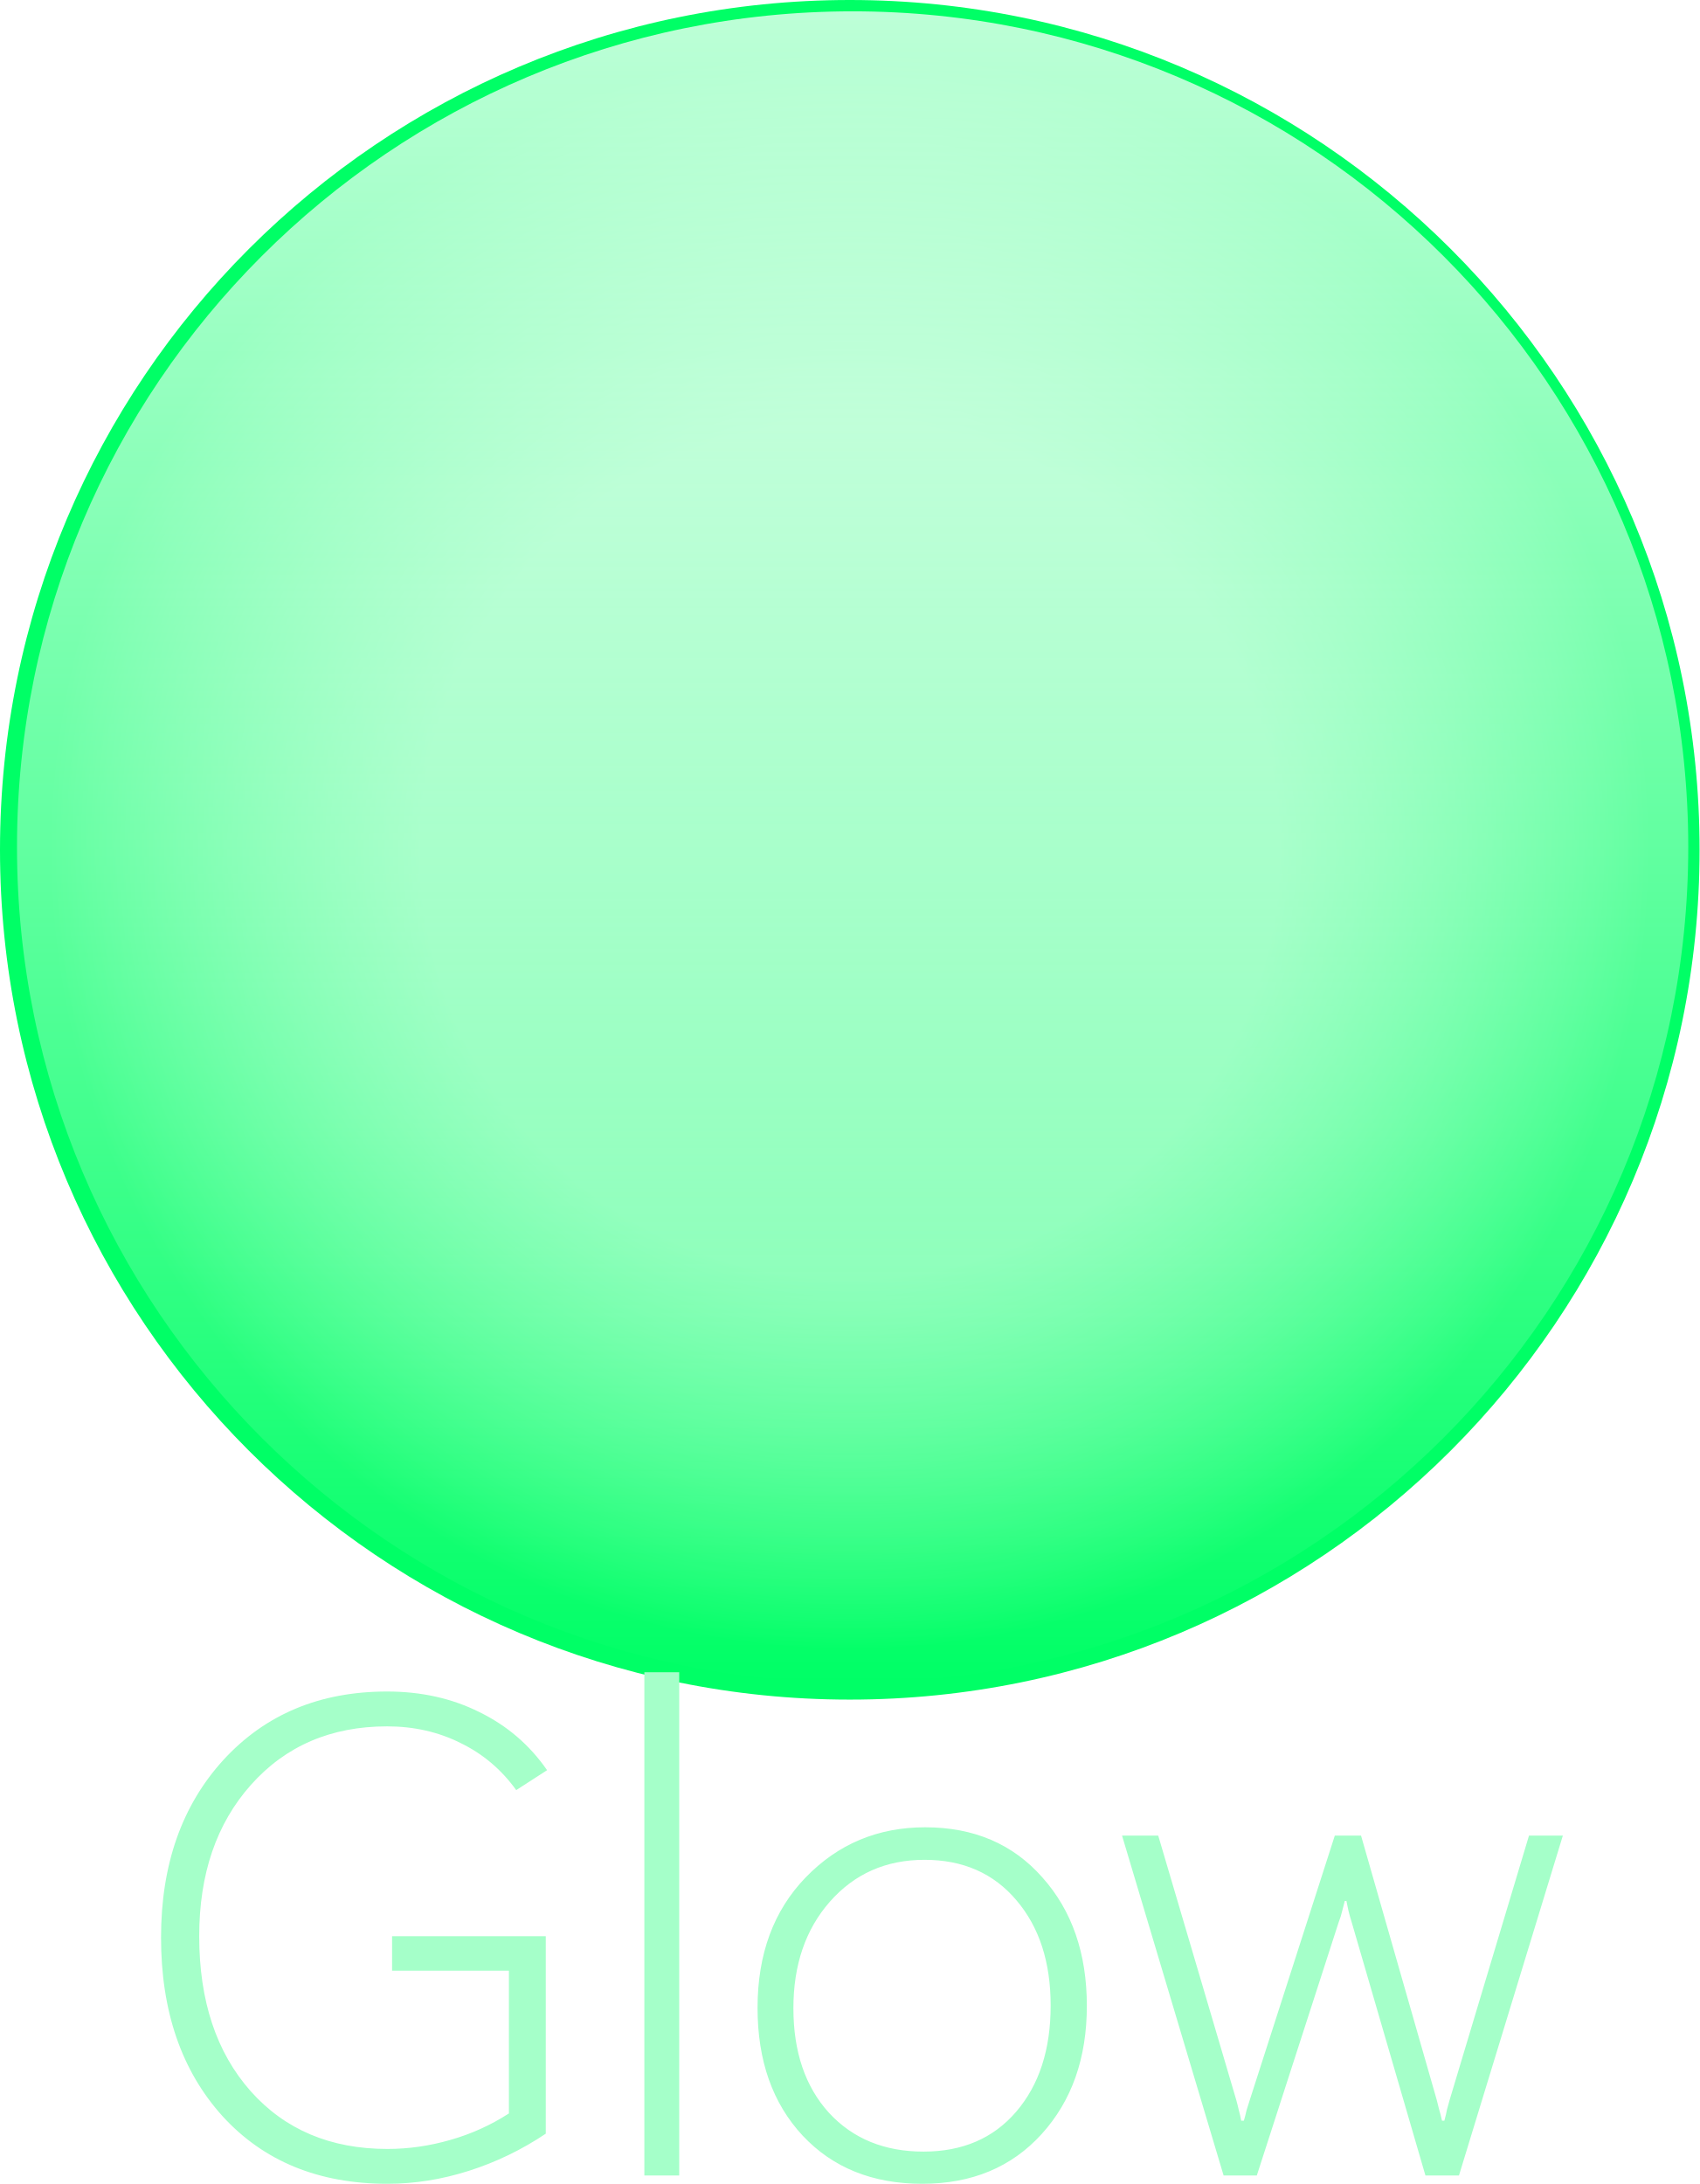
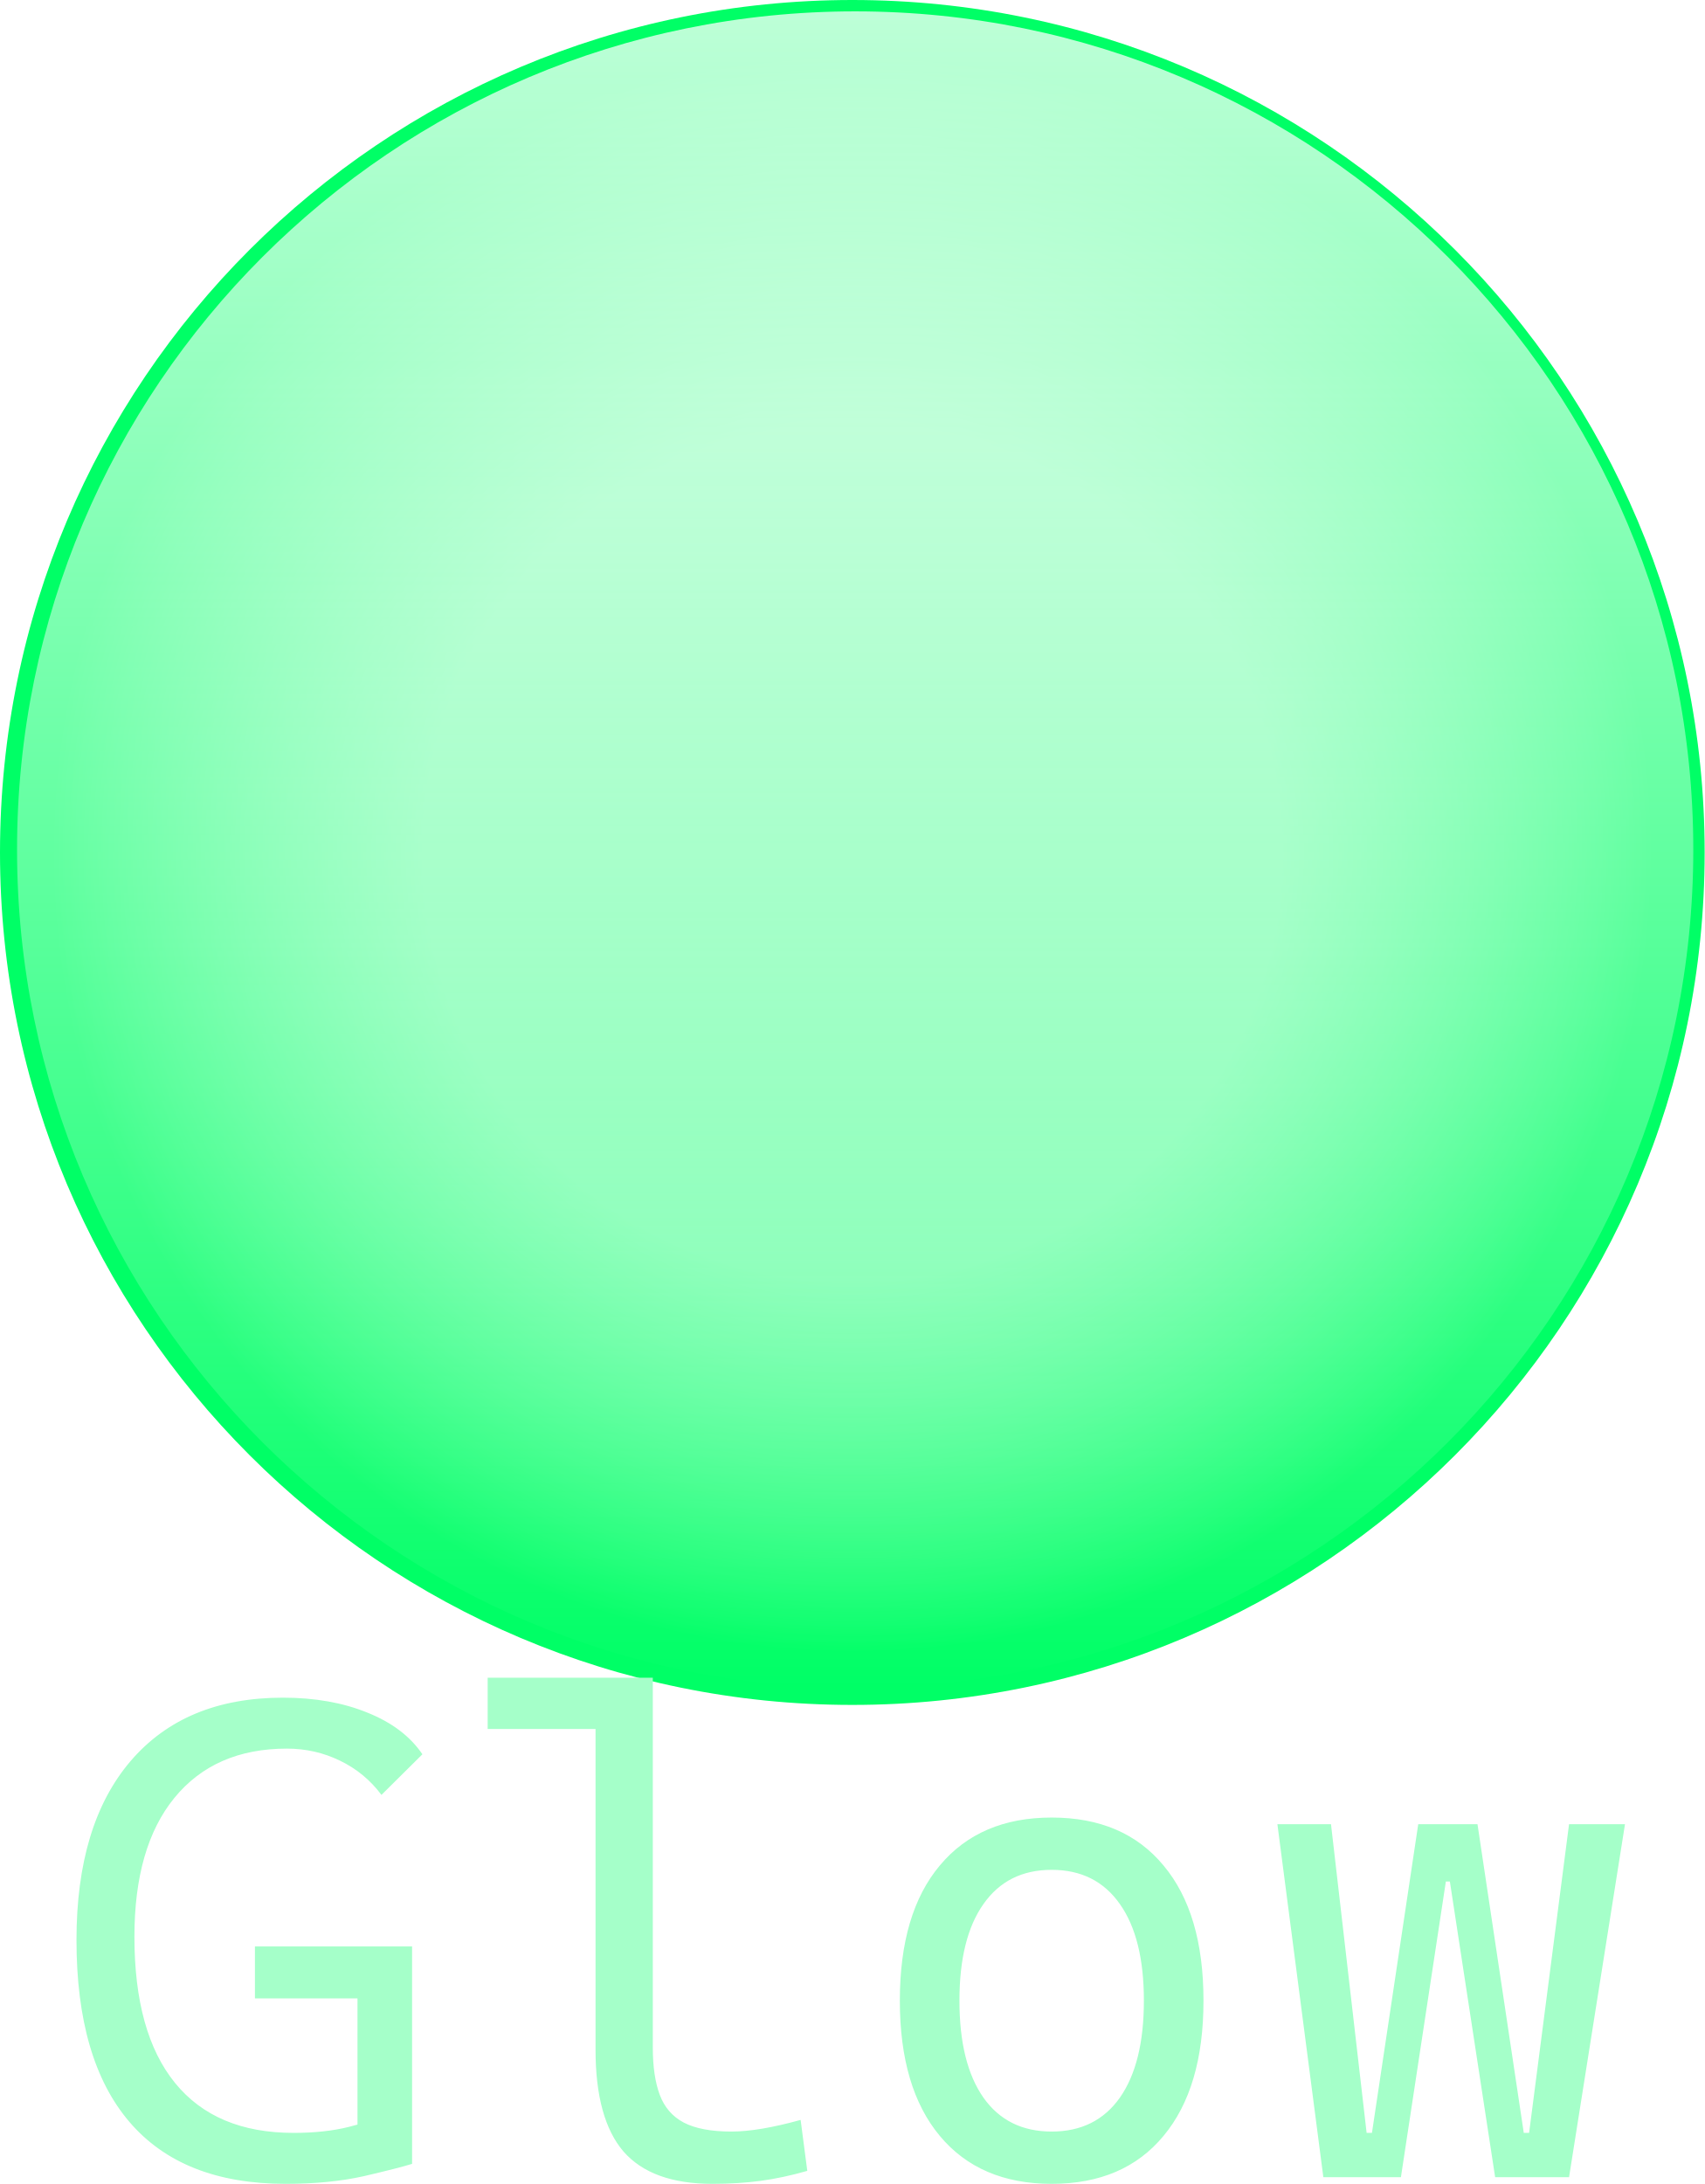
- <svg xmlns="http://www.w3.org/2000/svg" width="1000" height="1285" viewBox="0 0 1000 1285" fill="none">
-   <circle cx="500" cy="500" r="500" fill="url(#paint0_radial_77_39)" />
+ <svg xmlns="http://www.w3.org/2000/svg" width="1000" height="1281" viewBox="0 0 1000 1281" fill="none">
+   <circle cx="500" cy="500" r="500" fill="url(#paint0_radial_88_65)" />
  <circle cx="501.667" cy="498.333" r="491.667" fill="#00FF66" fill-opacity="0.54" />
-   <circle cx="501.667" cy="498.333" r="491.667" fill="url(#paint1_linear_77_39)" />
-   <path d="M321.117 1255.39C306.924 1264.9 291.82 1272.19 275.805 1277.27C259.919 1282.34 243.969 1284.88 227.953 1284.88C187.458 1284.88 155.102 1271.6 130.883 1245.04C106.794 1218.35 94.75 1183.32 94.75 1139.96C94.75 1097.12 106.99 1062.29 131.469 1035.47C156.078 1008.65 188.174 995.234 227.758 995.234C247.81 995.234 265.909 999.271 282.055 1007.34C298.331 1015.29 311.612 1026.68 321.898 1041.52L303.734 1053.24C295.01 1041.13 284.073 1031.89 270.922 1025.51C257.901 1019 243.513 1015.74 227.758 1015.74C194.815 1015.74 168.122 1027.2 147.68 1050.12C127.367 1072.9 117.211 1102.59 117.211 1139.18C117.211 1177.2 127.302 1207.6 147.484 1230.39C167.667 1253.05 194.49 1264.38 227.953 1264.38C240.323 1264.38 252.628 1262.62 264.867 1259.1C277.237 1255.59 288.76 1250.38 299.438 1243.48V1159.49H230.688V1139.18H321.117V1255.39ZM379.125 1280V983.906H399.633V1280H379.125ZM542.602 1284.88C513.435 1284.88 489.997 1275.44 472.289 1256.56C454.581 1237.55 445.727 1212.49 445.727 1181.37C445.727 1149.73 455.167 1124.14 474.047 1104.61C493.057 1084.95 516.495 1075.12 544.359 1075.12C573.005 1075.12 595.987 1084.95 613.305 1104.61C630.753 1124.14 639.477 1149.34 639.477 1180.2C639.477 1210.92 630.622 1236.05 612.914 1255.59C595.206 1275.12 571.768 1284.88 542.602 1284.88ZM543.383 1265.94C566.299 1265.94 584.464 1258.12 597.875 1242.5C611.417 1226.74 618.188 1205.91 618.188 1180C618.188 1154.48 611.482 1133.84 598.07 1118.09C584.659 1102.2 566.625 1094.26 543.969 1094.26C521.312 1094.26 502.758 1102.46 488.305 1118.87C473.982 1135.14 466.82 1156.04 466.82 1181.56C466.82 1207.21 473.786 1227.72 487.719 1243.09C501.781 1258.32 520.336 1265.94 543.383 1265.94ZM919.555 1080L858.422 1280H838.695L795.531 1131.76C794.49 1128.37 793.773 1125.83 793.383 1124.14C792.992 1122.32 792.602 1120.43 792.211 1118.48H791.234C790.714 1120.69 790.193 1122.71 789.672 1124.53C789.281 1126.35 788.565 1128.63 787.523 1131.37L739.477 1280H719.945L660.18 1080H681.469L727.367 1235.47C728.018 1237.81 728.539 1239.9 728.93 1241.72C729.451 1243.54 729.906 1245.56 730.297 1247.77H731.859C732.51 1245.56 733.031 1243.54 733.422 1241.72C733.943 1239.9 734.594 1237.81 735.375 1235.47L785.375 1080H800.805L845.336 1235.47C845.857 1237.42 846.312 1239.24 846.703 1240.94C847.224 1242.63 847.81 1244.91 848.461 1247.77H849.828C850.609 1244.91 851.13 1242.7 851.391 1241.13C851.781 1239.57 852.302 1237.68 852.953 1235.47L899.633 1080H919.555Z" fill="#A5FFC9" />
+   <circle cx="501.667" cy="498.333" r="491.667" fill="url(#paint1_linear_88_65)" />
+   <path d="M167.523 1280.91C127.159 1280.91 96.625 1268.8 75.922 1244.58C55.219 1220.36 44.867 1184.81 44.867 1137.94C44.867 1092.76 55.414 1057.79 76.508 1033.05C97.732 1008.18 127.549 995.75 165.961 995.75C184.711 995.75 201.247 998.68 215.57 1004.54C229.893 1010.27 240.635 1018.41 247.797 1028.95L223.773 1052.78C217.263 1044.06 209.125 1037.35 199.359 1032.66C189.724 1027.98 179.372 1025.63 168.305 1025.63C140.049 1025.63 118.044 1035.27 102.289 1054.54C86.664 1073.68 78.852 1100.83 78.852 1135.98C78.852 1173.61 86.794 1202.2 102.68 1221.73C118.565 1241.26 141.742 1251.02 172.211 1251.02C184.451 1251.02 195.258 1249.85 204.633 1247.51C214.008 1245.03 221.69 1242.95 227.68 1241.26L241.742 1269.19C236.273 1270.88 226.833 1273.29 213.422 1276.41C200.01 1279.41 184.711 1280.91 167.523 1280.91ZM209.711 1269.19V1141.65H241.742V1269.19H209.711ZM149.555 1172.12V1141.65H240.57V1172.12H149.555ZM417.914 1280.91C394.216 1280.91 376.833 1274.59 365.766 1261.96C354.828 1249.2 349.359 1229.28 349.359 1202.2V984.031H382.953V1200.83C382.953 1212.16 384.32 1221.47 387.055 1228.76C389.789 1236.05 394.477 1241.45 401.117 1244.97C407.888 1248.48 417.198 1250.24 429.047 1250.24C439.724 1250.24 453.266 1247.96 469.672 1243.41L473.578 1273.29C464.073 1276.02 454.958 1277.98 446.234 1279.15C437.51 1280.32 428.07 1280.91 417.914 1280.91ZM286.078 1014.11V984.031H352.875V1014.11H286.078ZM616.938 1280.91C588.812 1280.91 566.938 1271.53 551.312 1252.78C535.688 1234.03 527.875 1207.6 527.875 1173.48C527.875 1139.24 535.688 1112.81 551.312 1094.19C566.938 1075.44 588.812 1066.06 616.938 1066.06C645.193 1066.06 667.068 1075.44 682.562 1094.19C698.188 1112.81 706 1139.24 706 1173.48C706 1207.6 698.188 1234.03 682.562 1252.78C667.068 1271.53 645.193 1280.91 616.938 1280.91ZM616.938 1250.24C634.255 1250.24 647.602 1243.6 656.977 1230.32C666.352 1216.91 671.039 1197.96 671.039 1173.48C671.039 1149.01 666.352 1130.12 656.977 1116.84C647.602 1103.43 634.255 1096.73 616.938 1096.73C599.62 1096.73 586.273 1103.43 576.898 1116.84C567.523 1130.12 562.836 1149.01 562.836 1173.48C562.836 1197.96 567.523 1216.91 576.898 1230.32C586.273 1243.6 599.62 1250.24 616.938 1250.24ZM877.094 1277L850.531 1103.56H847.602L831.977 1069.97H866.742L893.891 1251.02H897.016L920.453 1069.97H953.266L920.453 1277H877.094ZM776.312 1277L749.359 1069.97H780.805L801.703 1251.02H804.828L831.977 1069.97H866.742L851.117 1103.56H848.188L821.82 1277H776.312Z" fill="#A5FFC9" />
  <defs>
-     <radialGradient id="paint0_radial_77_39" cx="0" cy="0" r="1" gradientUnits="userSpaceOnUse" gradientTransform="translate(500 500) rotate(90) scale(500)">
+     <radialGradient id="paint0_radial_88_65" cx="0" cy="0" r="1" gradientUnits="userSpaceOnUse" gradientTransform="translate(500 500) rotate(90) scale(500)">
      <stop offset="0.5" stop-color="white" stop-opacity="0.7" />
      <stop offset="0.937" stop-color="#00FF66" />
    </radialGradient>
-     <linearGradient id="paint1_linear_77_39" x1="501.667" y1="6.667" x2="501.667" y2="990" gradientUnits="userSpaceOnUse">
+     <linearGradient id="paint1_linear_88_65" x1="501.667" y1="6.667" x2="501.667" y2="990" gradientUnits="userSpaceOnUse">
      <stop stop-color="#EFFFF5" stop-opacity="0.79" />
      <stop offset="1" stop-color="white" stop-opacity="0" />
    </linearGradient>
  </defs>
</svg>
